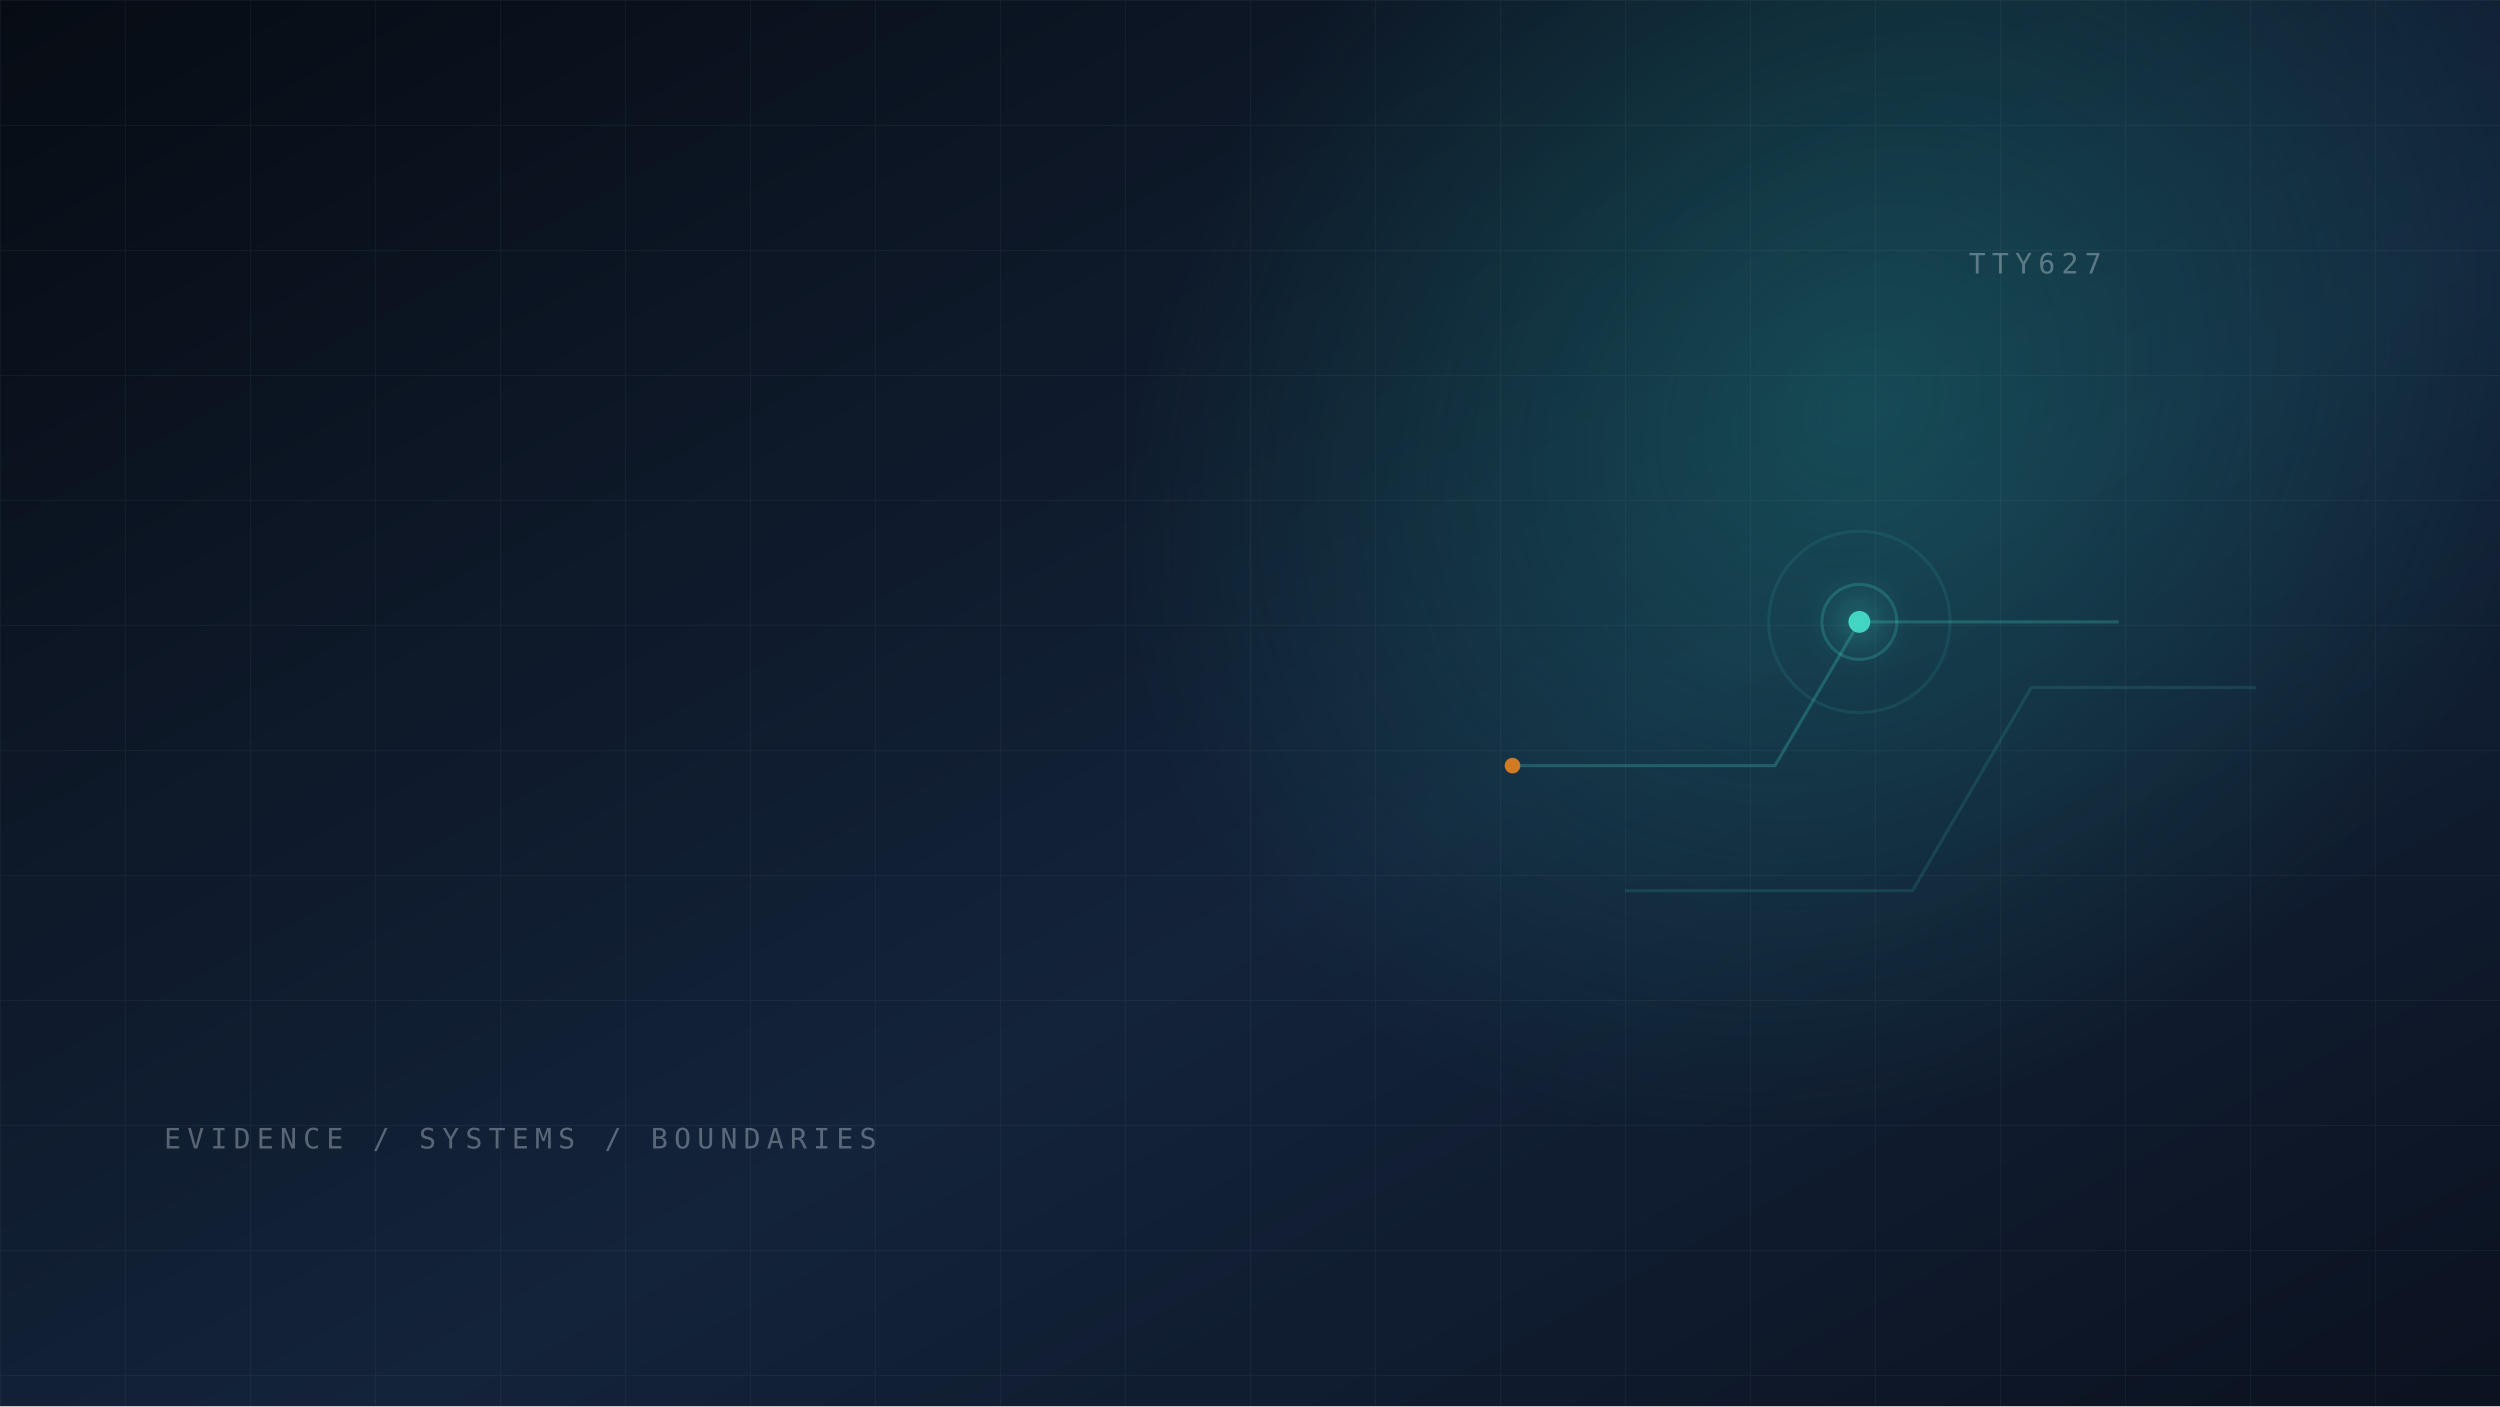
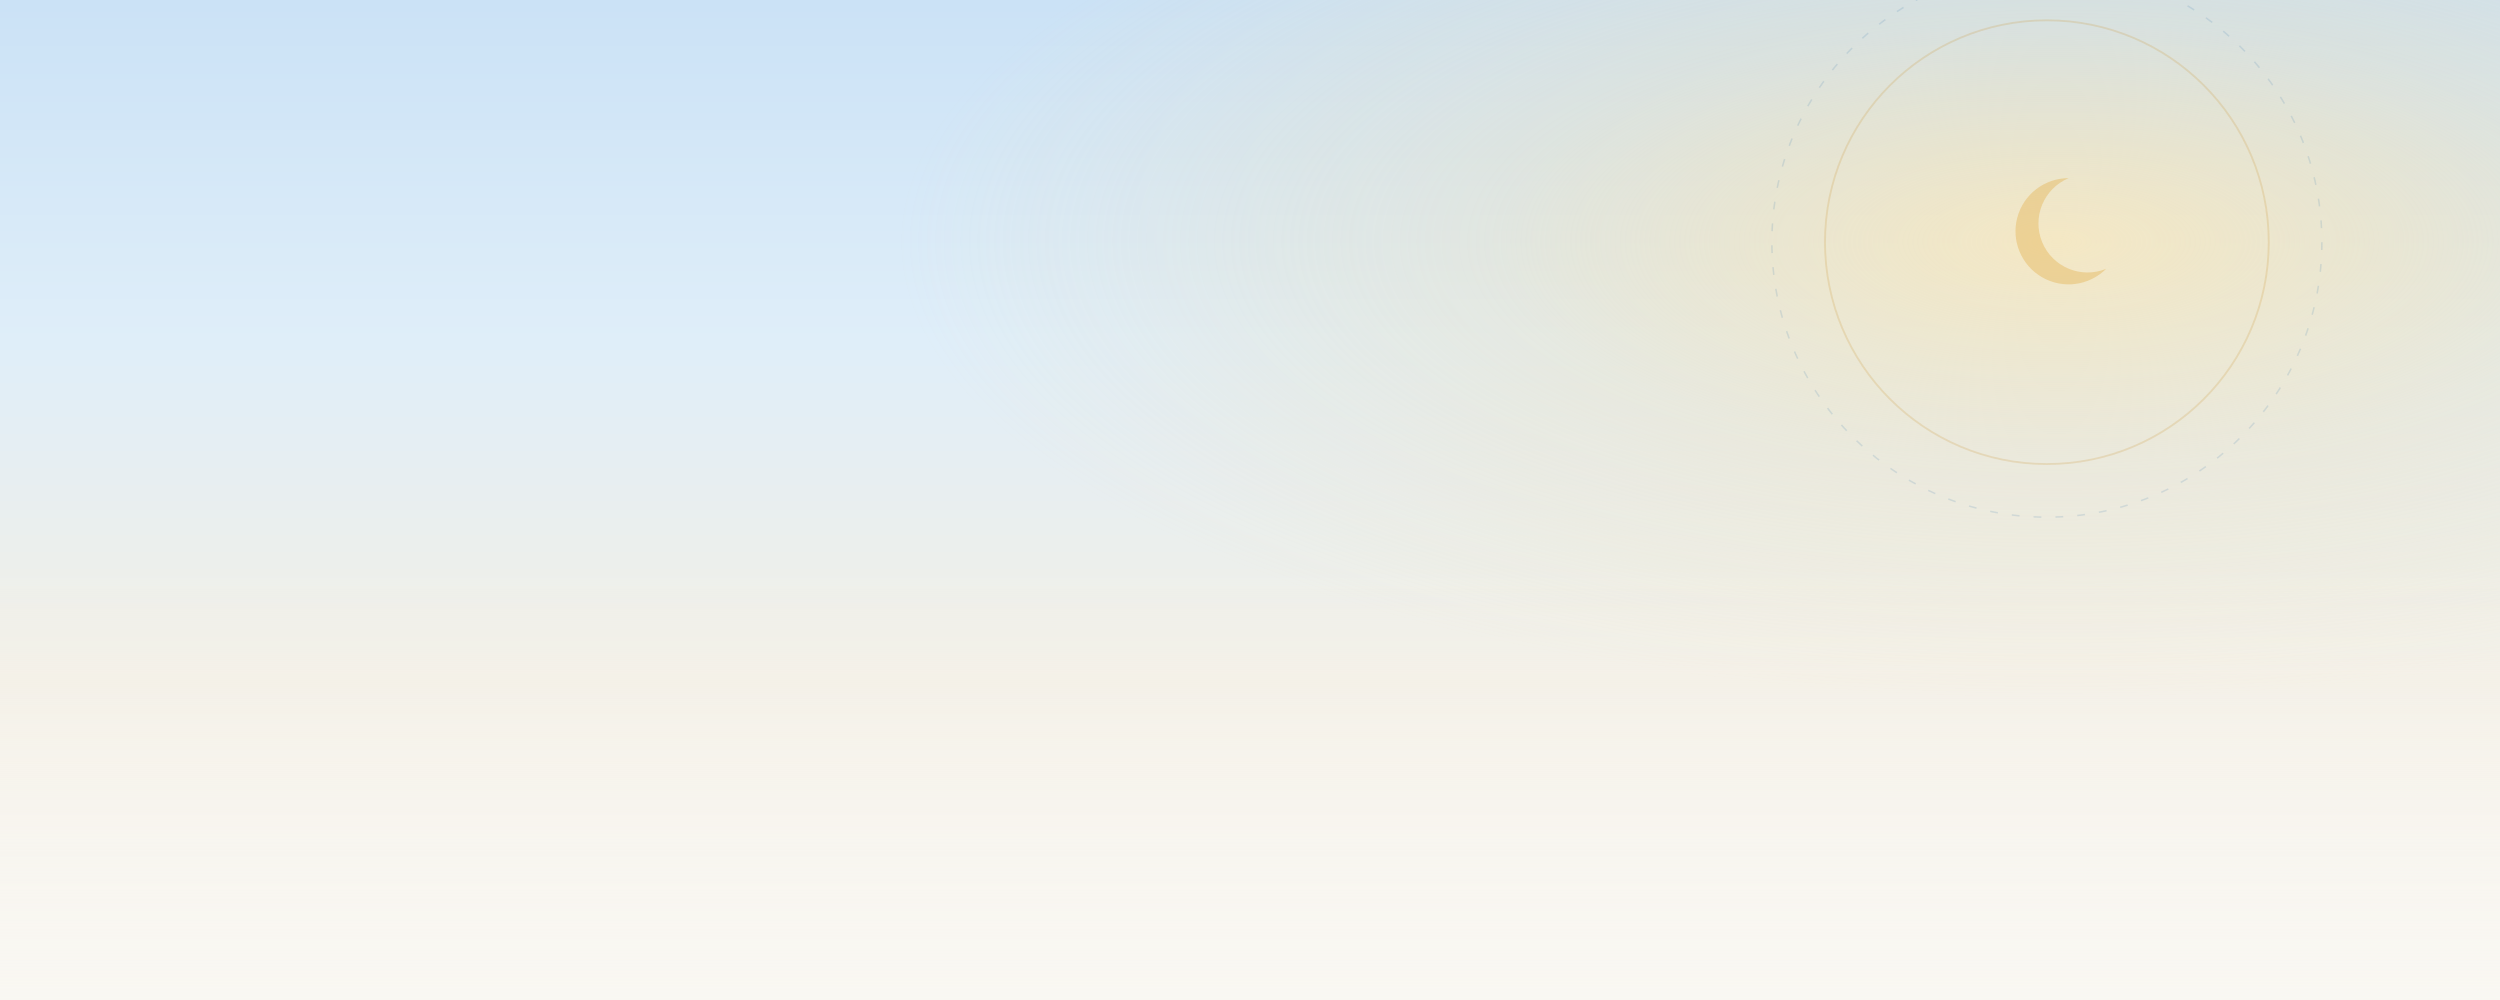
- <svg xmlns="http://www.w3.org/2000/svg" viewBox="0 0 1600 900" role="img" aria-label="Abstract evidence grid">
+ <svg xmlns="http://www.w3.org/2000/svg" viewBox="0 0 1600 640" preserveAspectRatio="xMidYMin slice" role="img" aria-label="Serene anime sky backdrop">
  <defs>
-     <linearGradient id="bg" x1="0" y1="0" x2="1" y2="1">
-       <stop offset="0" stop-color="#070c14" />
-       <stop offset="0.58" stop-color="#13233a" />
-       <stop offset="1" stop-color="#0b1220" />
+     <linearGradient id="sky" x1="0" y1="0" x2="0" y2="1">
+       <stop offset="0" stop-color="#cbe2f6" />
+       <stop offset="0.34" stop-color="#dfeef9" />
+       <stop offset="0.68" stop-color="#f3efe5" />
+       <stop offset="1" stop-color="#f9f7f2" />
    </linearGradient>
-     <radialGradient id="signal" cx="0" cy="0" r="1" gradientTransform="translate(1190 260) rotate(135) scale(510 430)" gradientUnits="userSpaceOnUse">
-       <stop stop-color="#20b8a6" stop-opacity="0.28" />
-       <stop offset="1" stop-color="#20b8a6" stop-opacity="0" />
+     <radialGradient id="sunGlow" cx="0.82" cy="0.24" r="0.46">
+       <stop offset="0" stop-color="#ffe7b0" stop-opacity="0.72" />
+       <stop offset="0.48" stop-color="#f7dca3" stop-opacity="0.28" />
+       <stop offset="1" stop-color="#f7dca3" stop-opacity="0" />
    </radialGradient>
-     <pattern id="grid" width="80" height="80" patternUnits="userSpaceOnUse">
-       <path d="M80 0H0V80" fill="none" stroke="#a8b4c5" stroke-opacity="0.08" />
-     </pattern>
-     <filter id="glow" x="-100%" y="-100%" width="300%" height="300%">
-       <feGaussianBlur stdDeviation="12" />
-     </filter>
+     <linearGradient id="bottomFade" x1="0" y1="0" x2="0" y2="1">
+       <stop offset="0" stop-color="#f9f7f2" stop-opacity="0" />
+       <stop offset="0.6" stop-color="#f9f7f2" stop-opacity="0.52" />
+       <stop offset="1" stop-color="#f9f7f2" stop-opacity="1" />
+     </linearGradient>
  </defs>
-   <rect width="1600" height="900" fill="url(#bg)" />
-   <rect width="1600" height="900" fill="url(#signal)" />
-   <rect width="1600" height="900" fill="url(#grid)" />
-   <g fill="none" stroke="#43d5c3" stroke-width="2">
-     <path d="M968 490h168l54-92h166" stroke-opacity="0.26" />
-     <path d="M1040 570h184l76-130h144" stroke-opacity="0.14" />
-     <circle cx="1190" cy="398" r="7" fill="#43d5c3" stroke="none" />
-     <circle cx="1190" cy="398" r="24" stroke-opacity="0.22" />
-     <circle cx="1190" cy="398" r="58" stroke-opacity="0.1" />
-   </g>
-   <circle cx="1190" cy="398" r="12" fill="#43d5c3" opacity="0.45" filter="url(#glow)" />
-   <circle cx="968" cy="490" r="5" fill="#d17a24" />
-   <g fill="#dbe4ee" font-family="ui-monospace, SFMono-Regular, Consolas, monospace" font-size="18" letter-spacing="4" opacity="0.36">
-     <text x="105" y="735">EVIDENCE / SYSTEMS / BOUNDARIES</text>
-     <text x="1260" y="175">TTY627</text>
-   </g>
+   <rect width="1600" height="640" fill="url(#sky)" />
+   <rect width="1600" height="640" fill="url(#sunGlow)" />
+   <circle cx="1310" cy="155" r="142" fill="none" stroke="#c8922d" stroke-opacity="0.2" stroke-width="1.2" />
+   <circle cx="1310" cy="155" r="176" fill="none" stroke="#3b77ae" stroke-opacity="0.16" stroke-width="1" stroke-dasharray="5 9" />
+   <path d="M1324 114a34 34 0 1 0 24 58 28 28 0 1 1-24-58Z" fill="#e4b457" opacity="0.44" />
+   <rect y="360" width="1600" height="280" fill="url(#bottomFade)" />
</svg>
